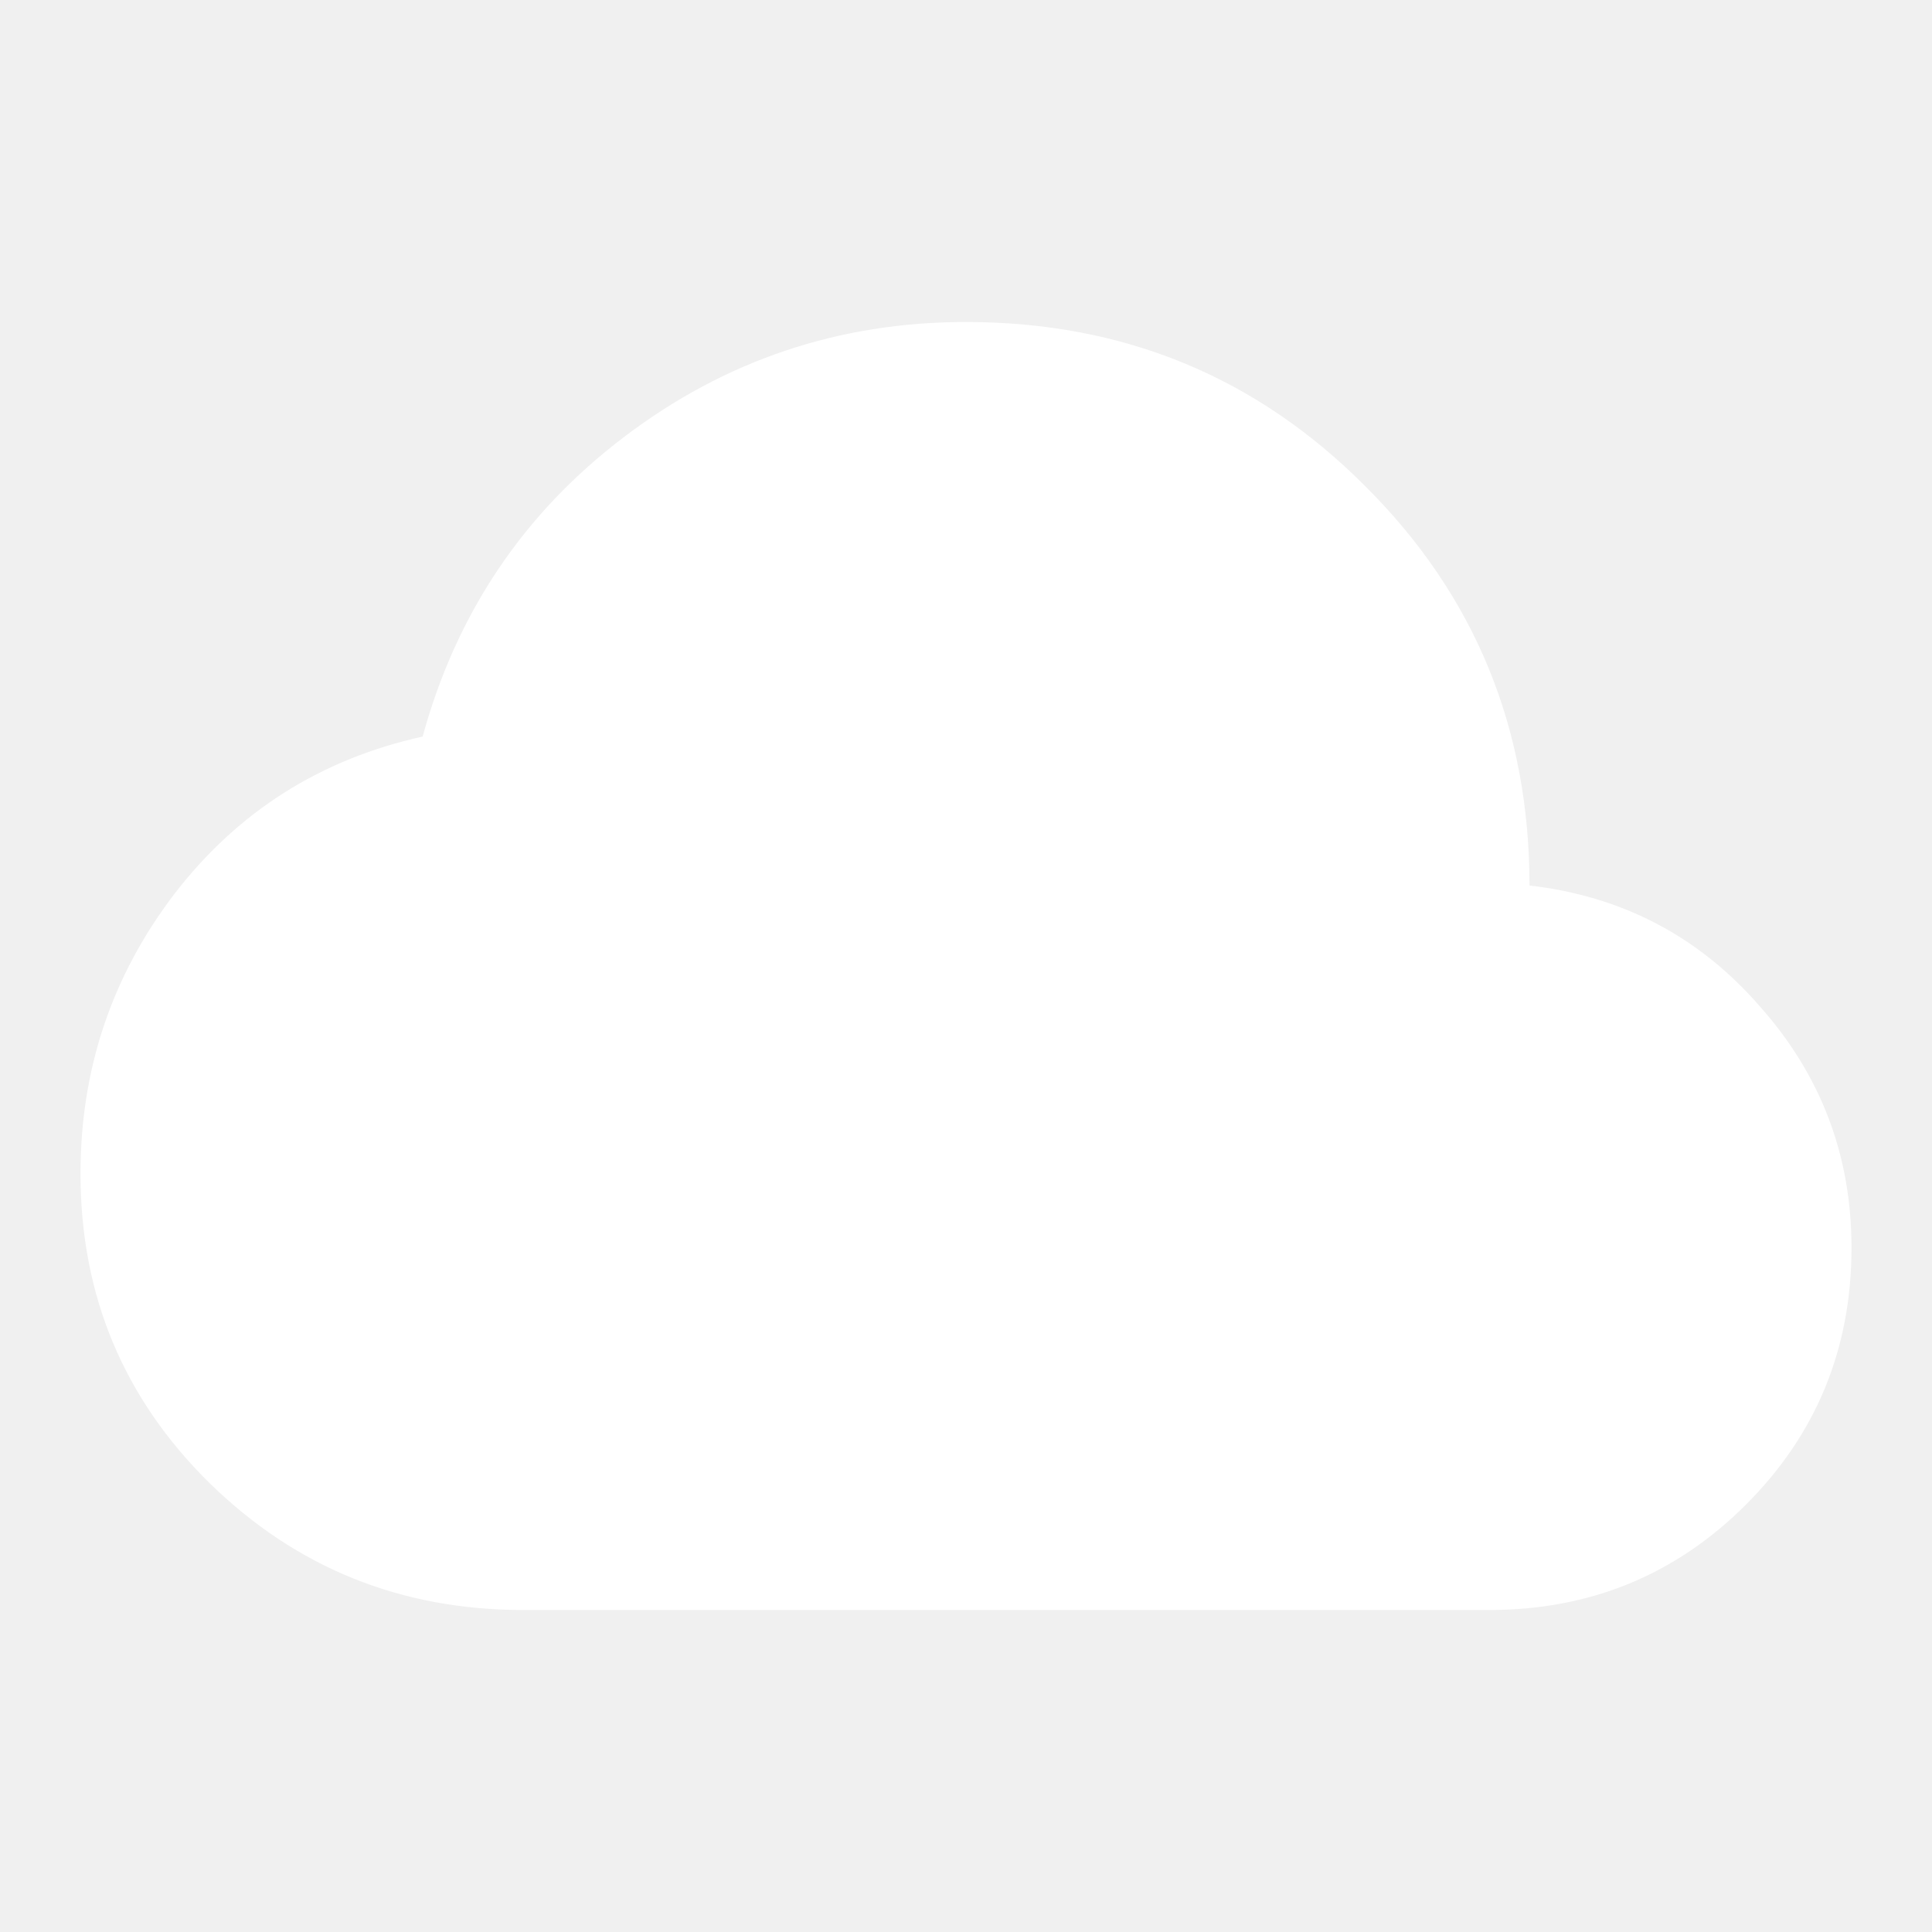
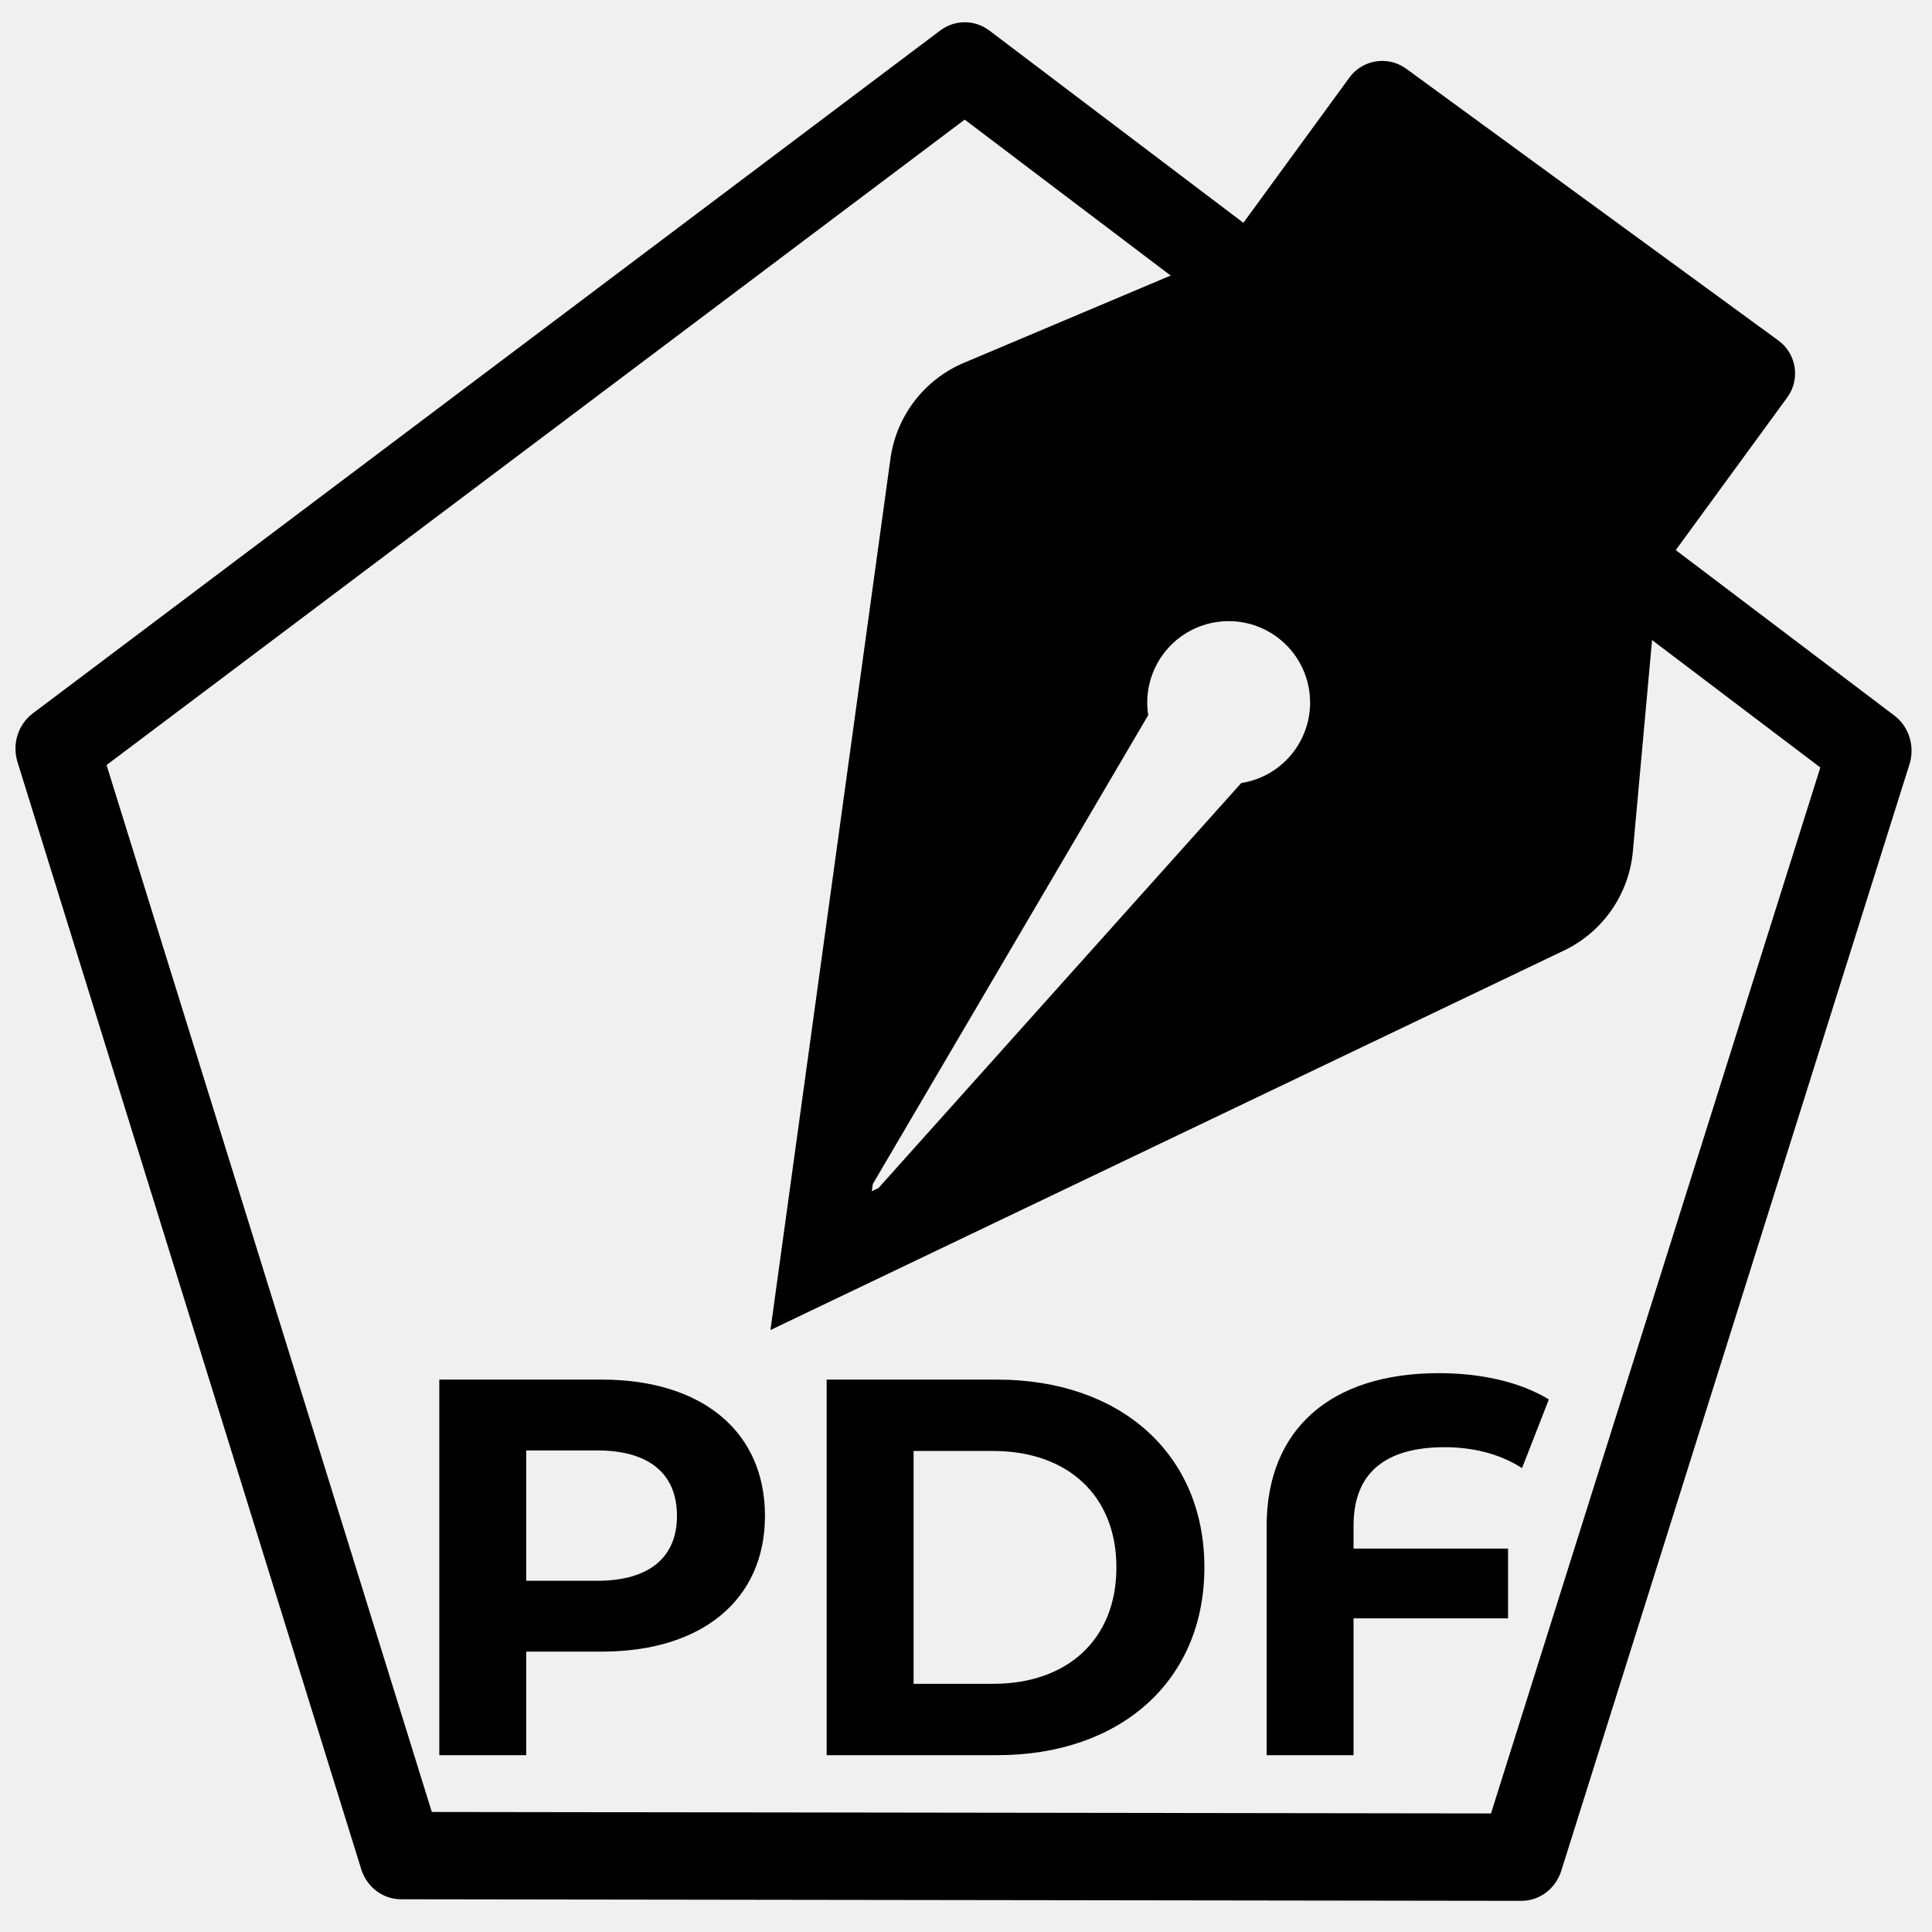
- <svg xmlns="http://www.w3.org/2000/svg" viewBox="0 0 24 24">
-   <path fill="white" d="M6.5 20Q4.22 20 2.61 18.43 1 16.85 1 14.58 1 12.63 2.17 11.1 3.35 9.57 5.25 9.15 5.88 6.85 7.75 5.43 9.63 4 12 4 14.93 4 16.96 6.04 19 8.07 19 11 20.73 11.2 21.86 12.5 23 13.78 23 15.5 23 17.38 21.69 18.69 20.38 20 18.5 20Z" />
+ <svg xmlns="http://www.w3.org/2000/svg" width="128" height="128" version="1.1" viewBox="0 0 128 128">
+   <path transform="matrix(8.8987 .096786 -.10055 9.2443 31.96 59.832)" d="m3.705-6.291a0.312 0.312 0 0 0-0.367 0.002l-6.701 4.965a0.312 0.312 0 0 0-0.109 0.35l2.648 7.906a0.312 0.312 0 0 0 0.299 0.213l8.34-0.076a0.312 0.312 0 0 0 0.295-0.219l2.502-7.955a0.312 0.312 0 0 0-0.115-0.348zm-0.178 0.639 6.422 4.576-2.367 7.521-7.885 0.072-2.506-7.477z" stop-color="#000000" stroke-linecap="round" stroke-linejoin="round" />
+   <path d="m91.68 4.039c-0.867-0.032-1.734 0.353-2.283 1.107l-8.562 11.727-16.975 7.166c-2.626 1.11-4.474 3.522-4.865 6.346l-7.951 57.734 52.57-25.143c2.575-1.232 4.311-3.73 4.568-6.572l1.666-18.35 8.56-11.721c0.882-1.204 0.619-2.897-0.588-3.775l-24.648-18c-0.452-0.331-0.972-0.5-1.492-0.52zm-10.611 37.123a5.396 5.396 0 0 1 1.166 10.717l-24.037 26.834-0.438 0.209 0.066-0.479 18.246-31.064a5.396 5.396 0 0 1 4.996-6.217z" />
+   <path d="m29.105 91.402v24.883h5.758v-6.861h5.012c6.647 0 10.806-3.448 10.806-8.993 0-5.581-4.159-9.029-10.806-9.029zm5.758 13.33v-8.638h4.692c3.519 0 5.296 1.6 5.296 4.337 0 2.701-1.777 4.301-5.296 4.301zm31.21 11.553c8.14 0 13.721-4.905 13.721-12.441s-5.581-12.441-13.721-12.441h-11.304v24.883zm-5.545-20.155h5.261c4.941 0 8.176 2.95 8.176 7.714s-3.235 7.714-8.176 7.714h-5.261zm35.191-0.249c1.742 0 3.59 0.391 5.119 1.386l1.777-4.55c-1.848-1.137-4.443-1.742-7.287-1.742-7.18 0-11.41 3.732-11.41 10.131v15.178h5.758v-9.064h10.237v-4.621h-10.237v-1.528c0-3.448 2.062-5.19 6.043-5.19z" stroke-linecap="round" stroke-linejoin="round" stroke-width="1.119" aria-label="PDF" />
</svg>
